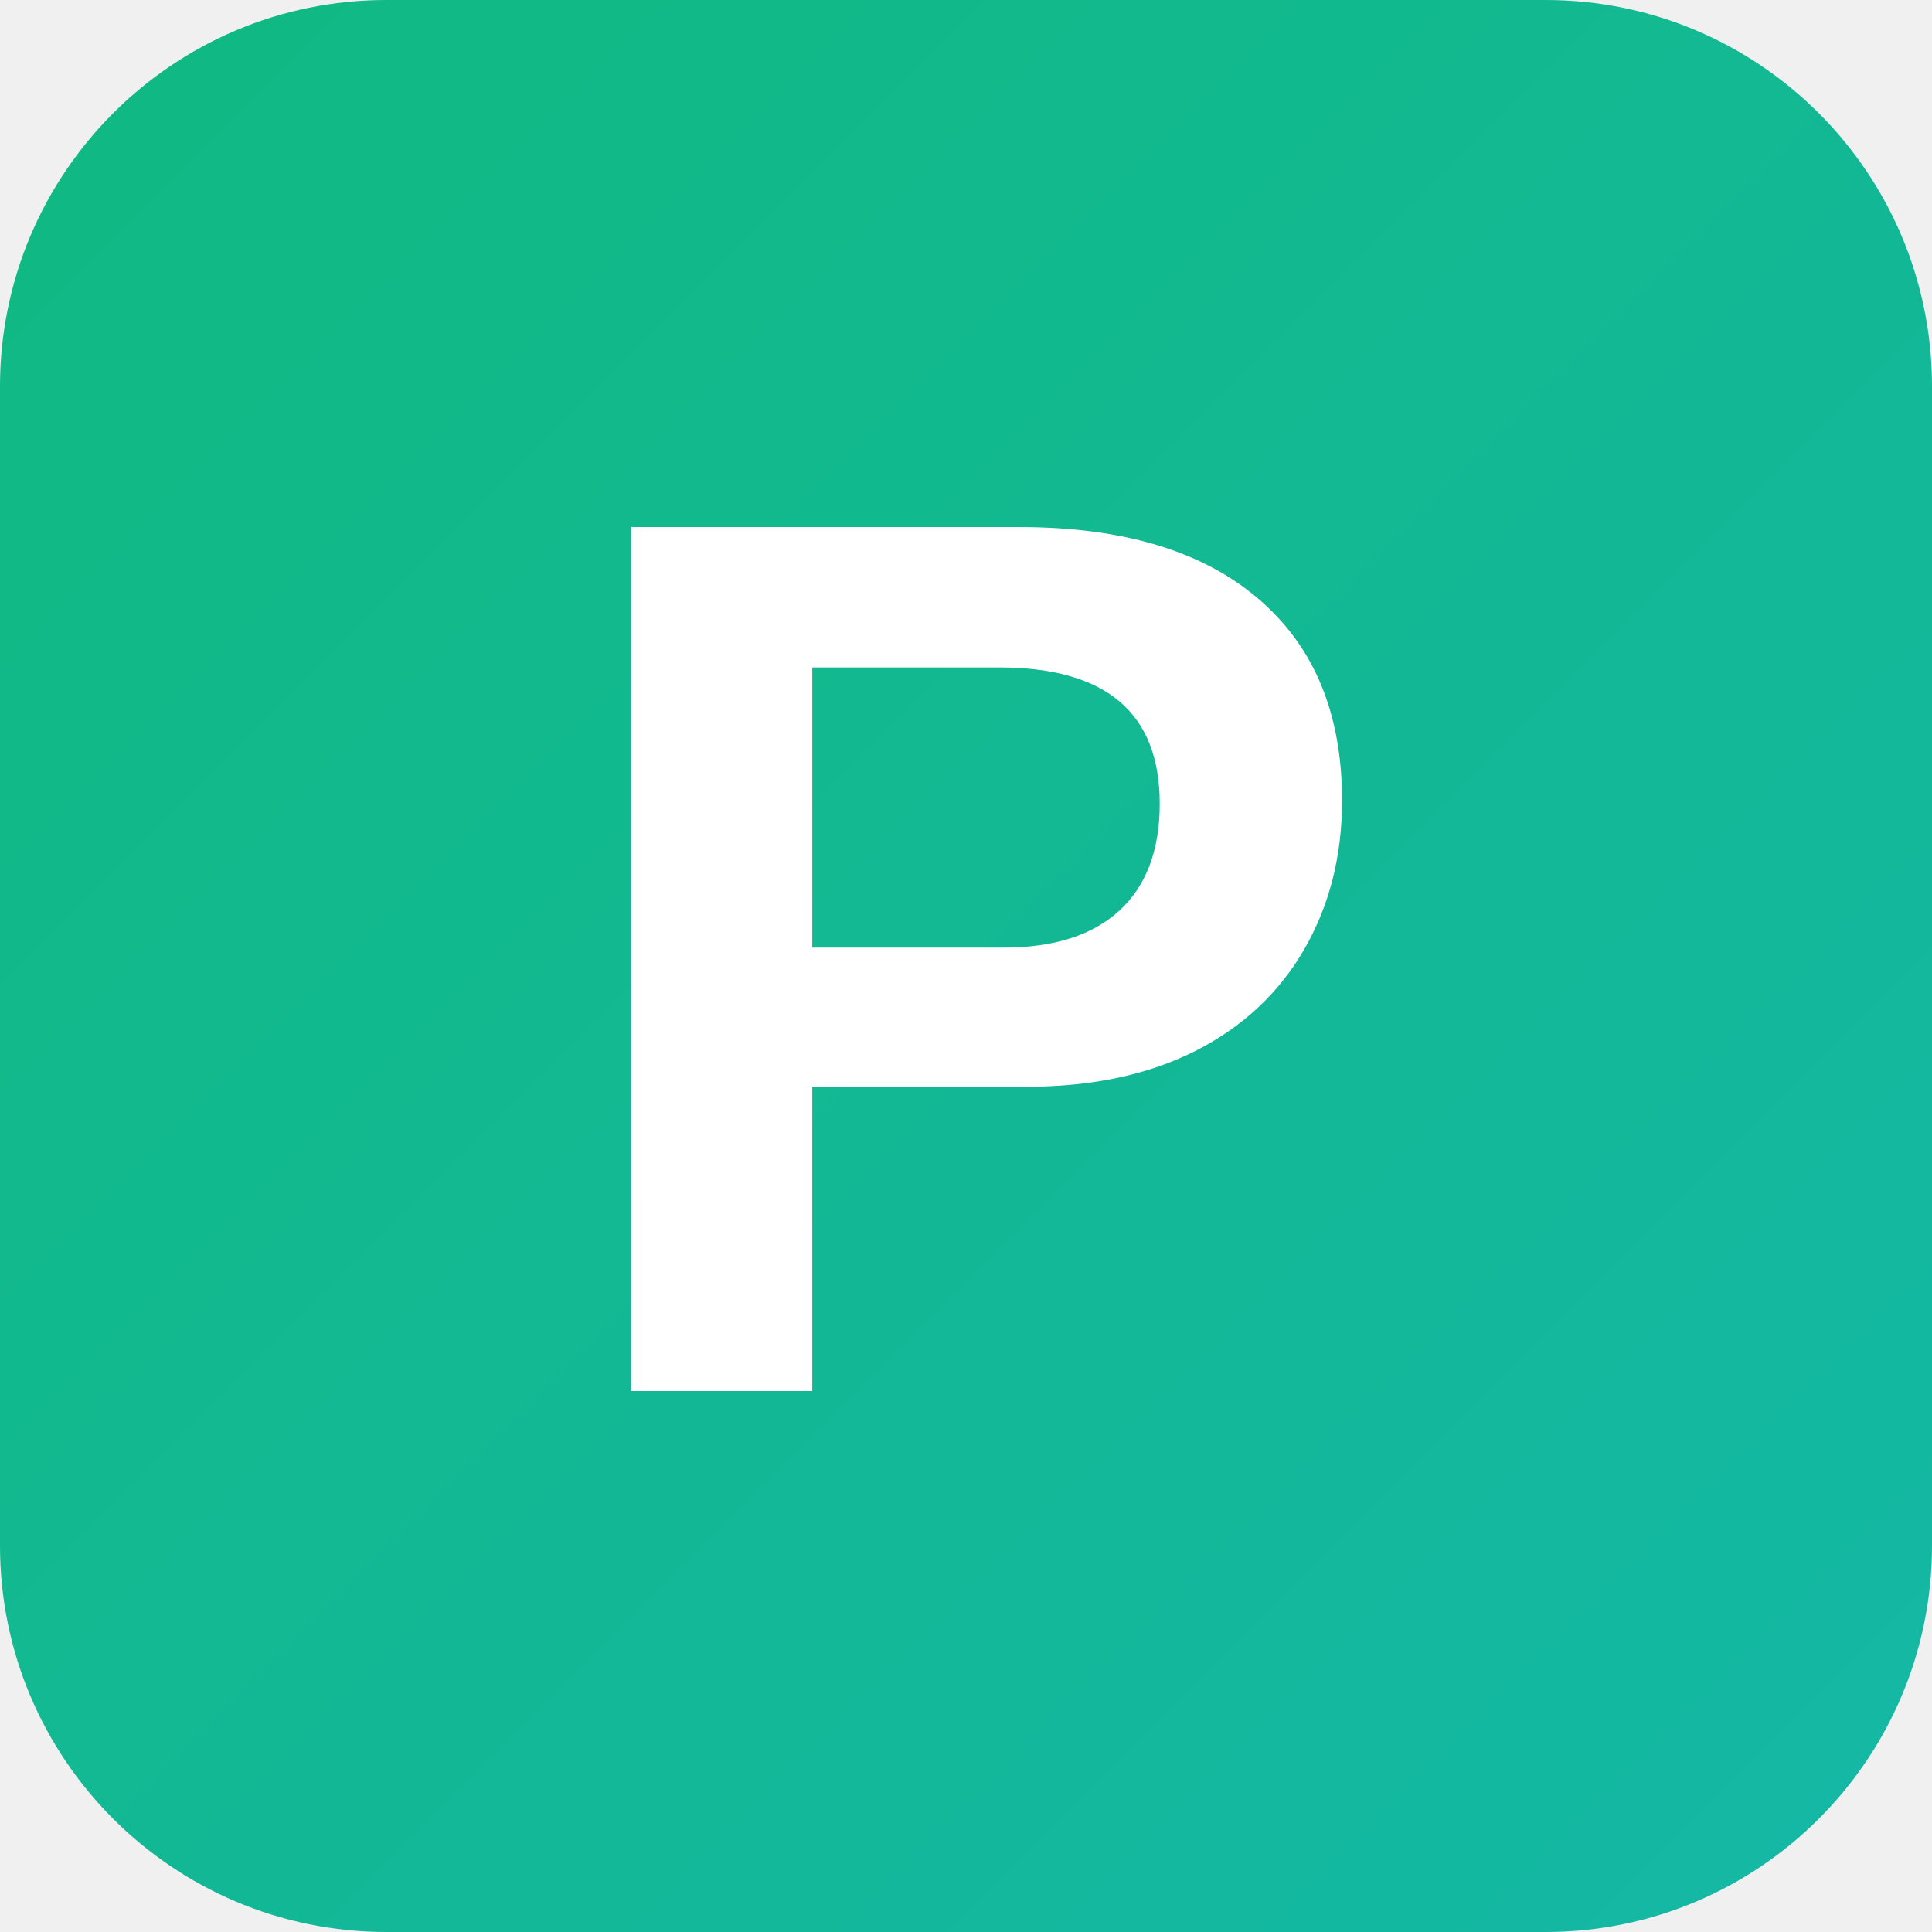
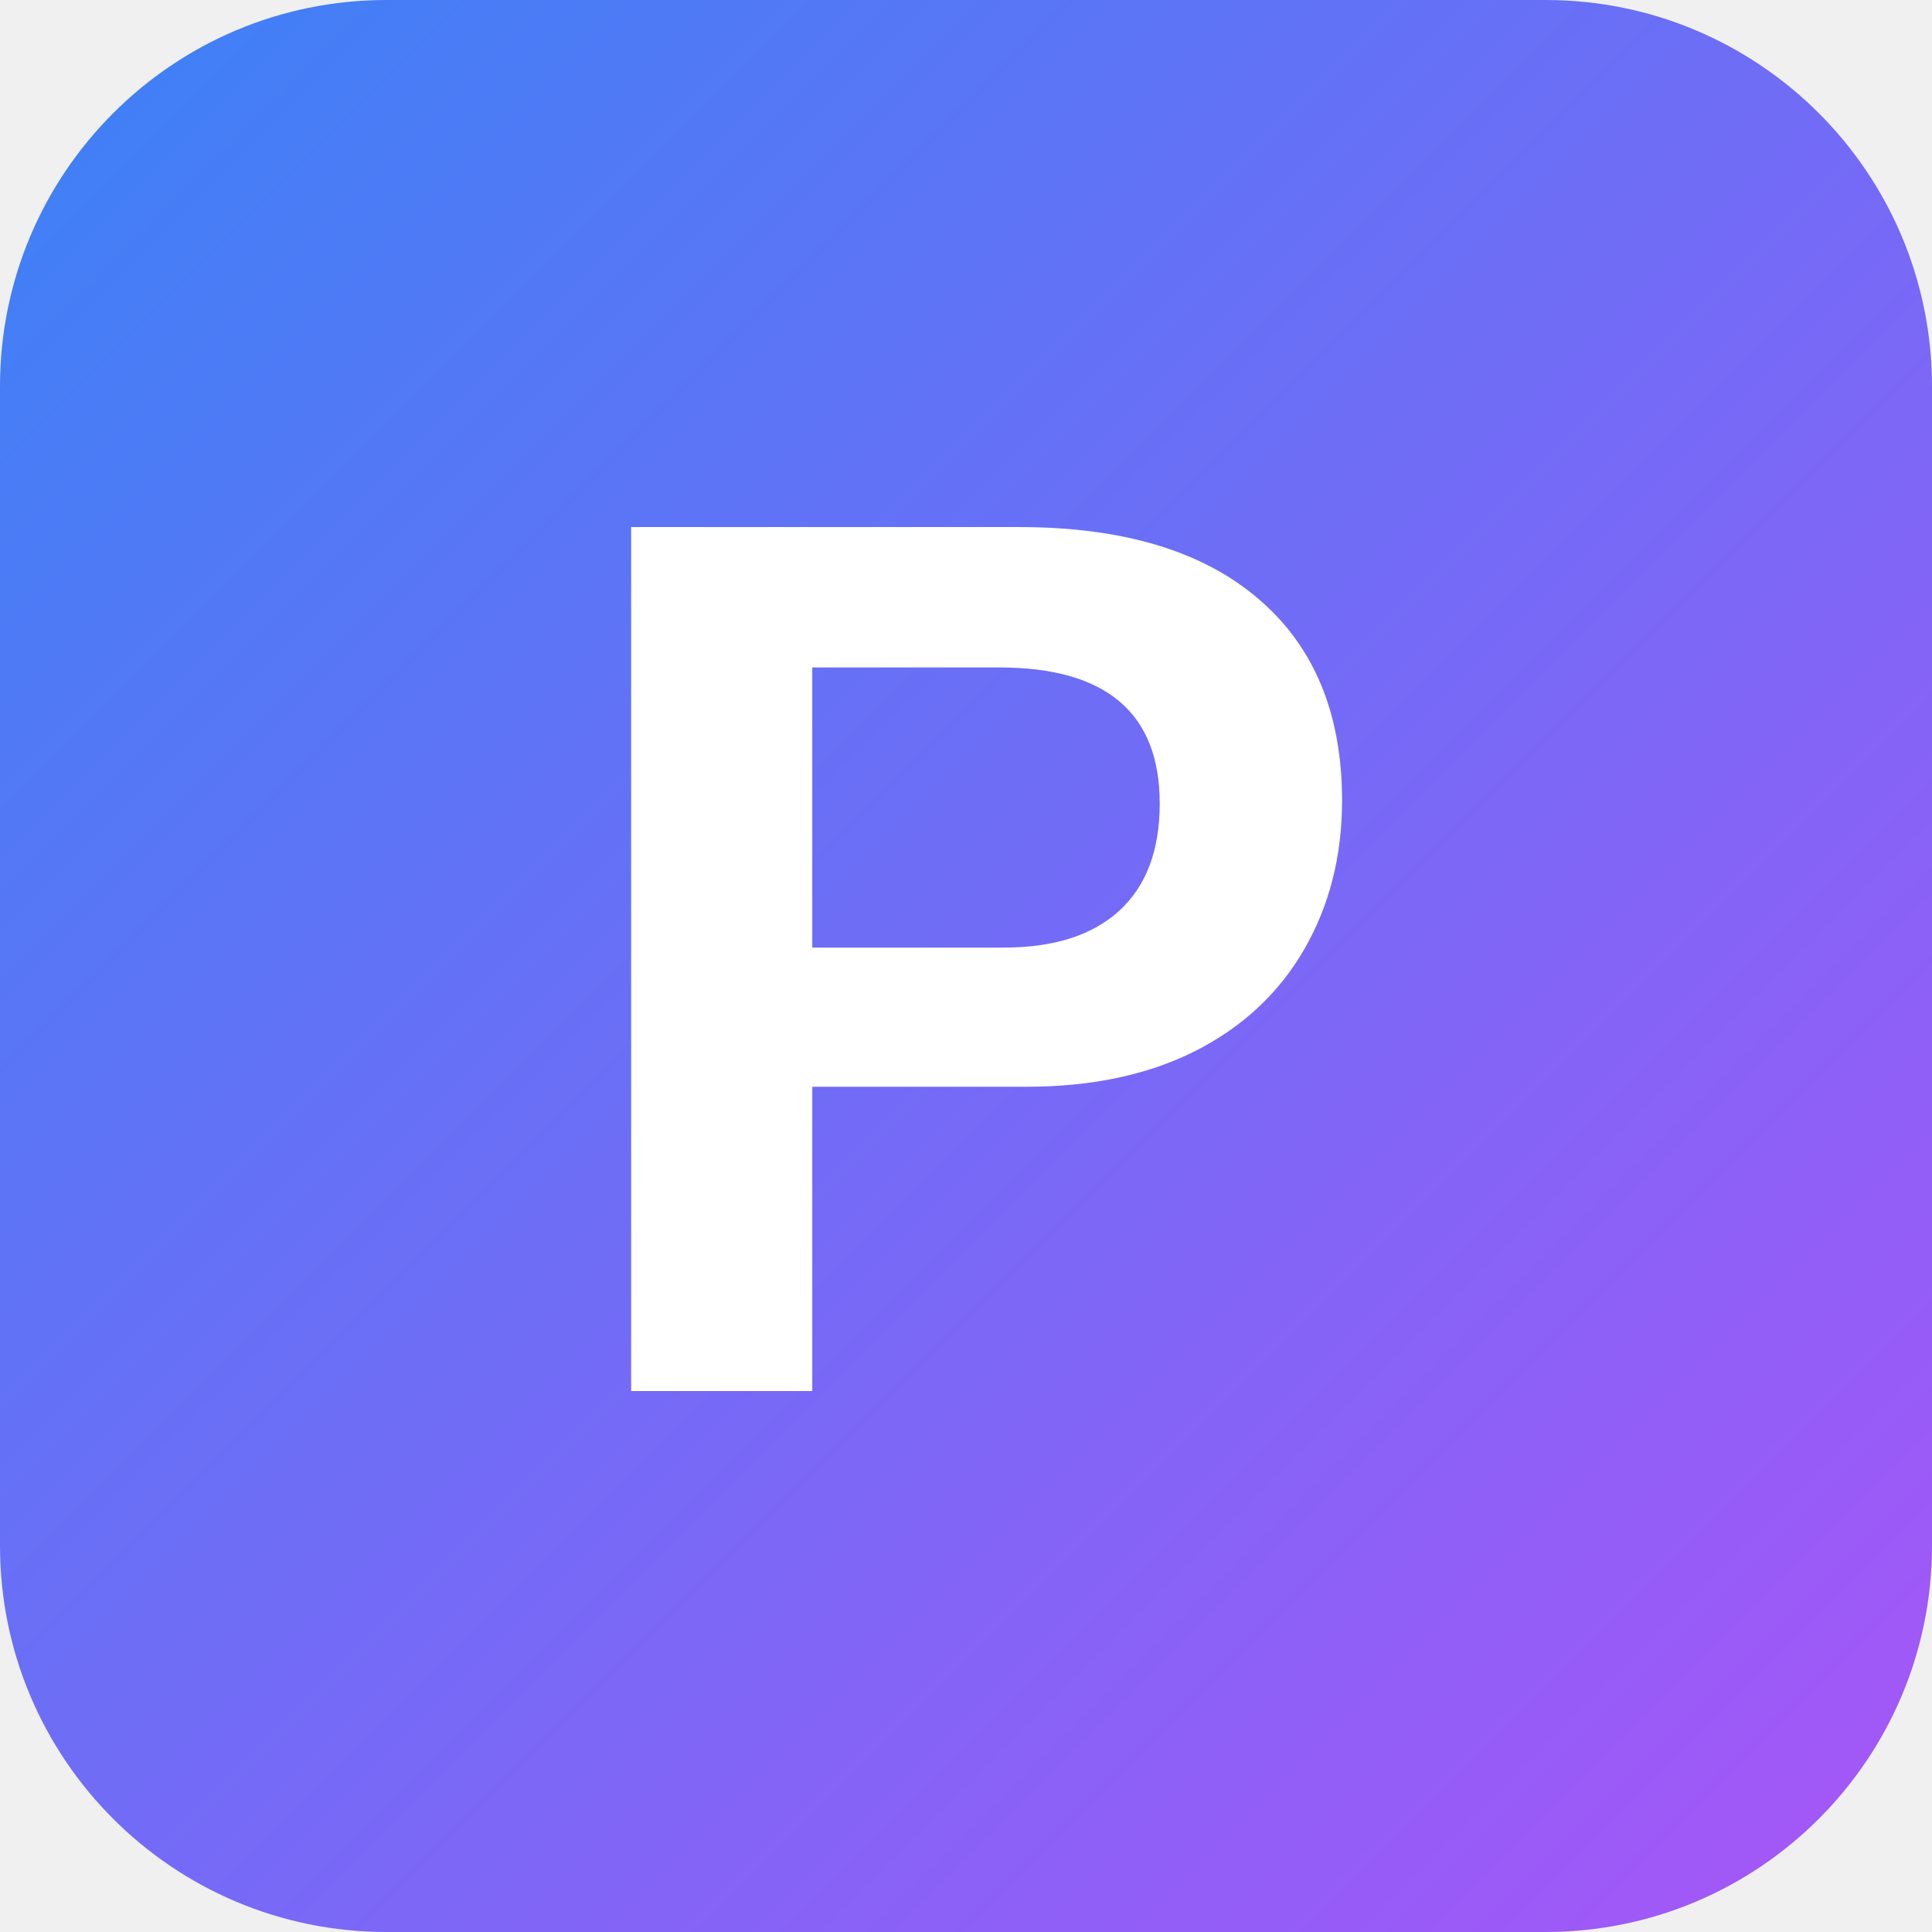
<svg xmlns="http://www.w3.org/2000/svg" viewBox="0 0 100 100">
  <defs>
    <linearGradient id="grad1" x1="0%" y1="0%" x2="100%" y2="100%">
-       <stop offset="0%" style="stop-color:#10b981;stop-opacity:1" />
-       <stop offset="100%" style="stop-color:#14b8a6;stop-opacity:1" />
+       <stop offset="0%" style="stop-color:#3b82f6;stop-opacity:1" />
+       <stop offset="100%" style="stop-color:#a855f7;stop-opacity:1" />
    </linearGradient>
  </defs>
  <rect width="100" height="100" rx="20" fill="url(#grad1)" />
  <text x="50" y="72" font-family="Arial, Helvetica, sans-serif" font-size="65" font-weight="bold" fill="white" text-anchor="middle">P</text>
</svg>
